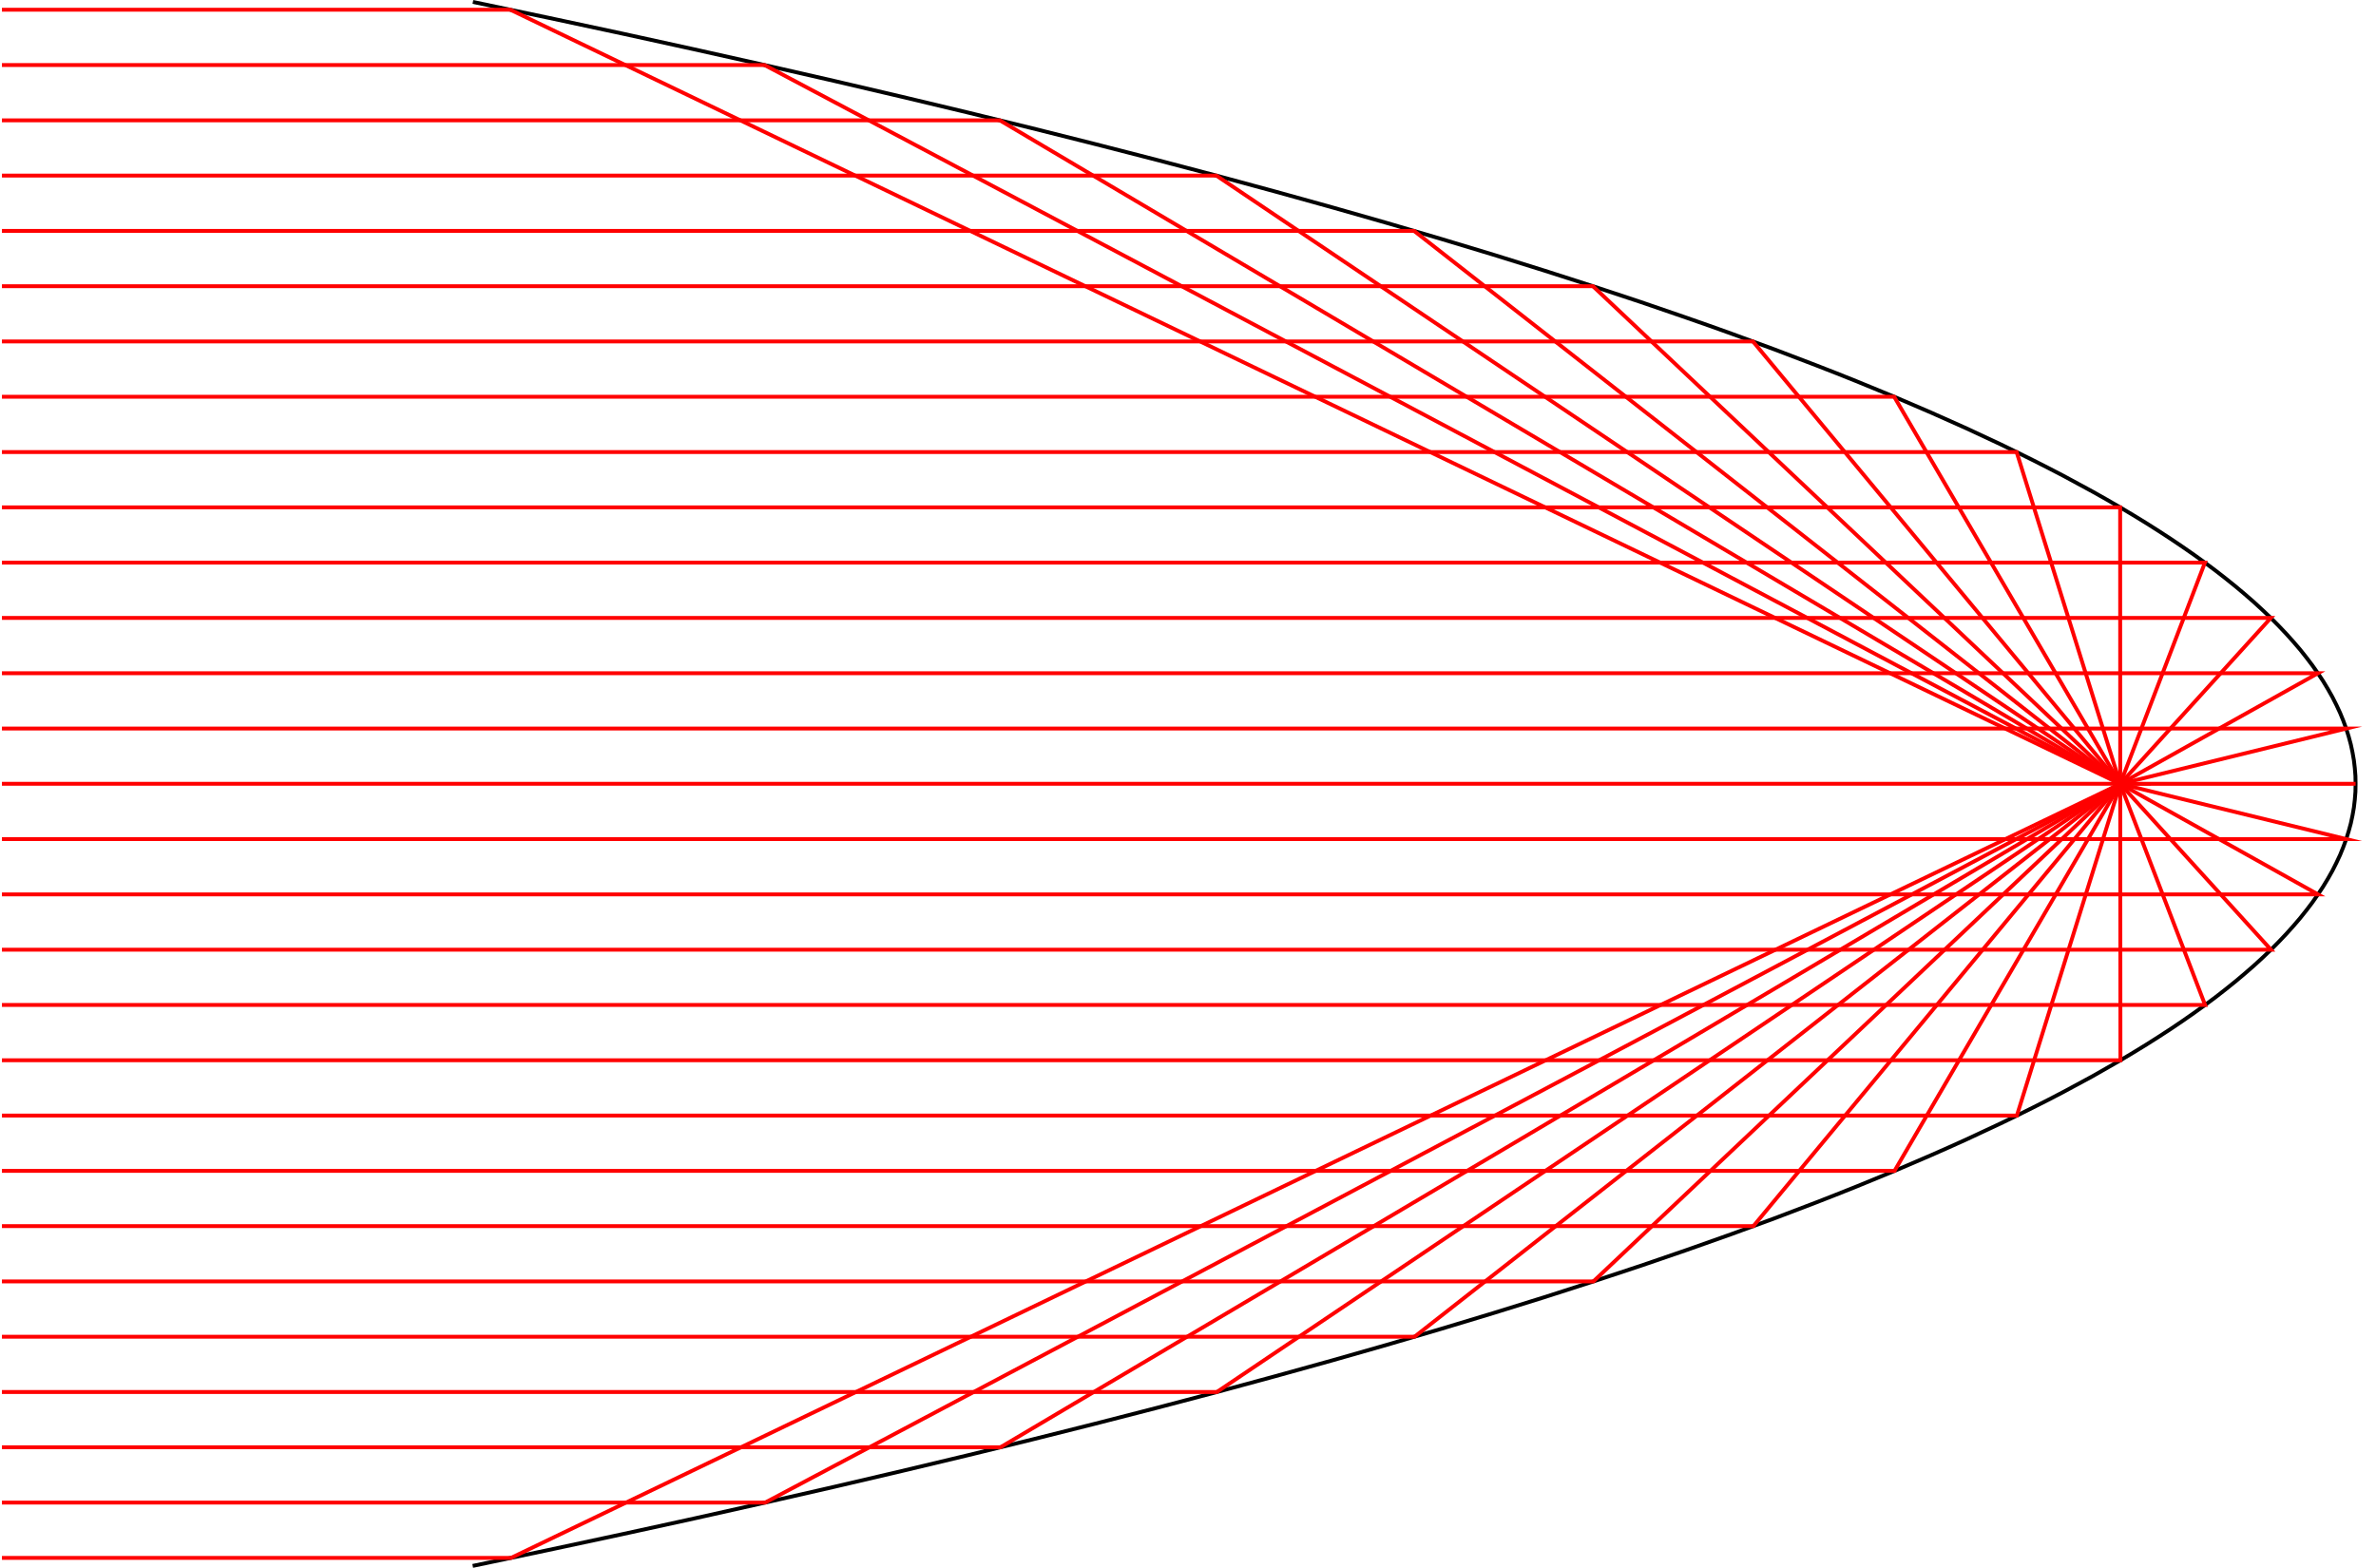
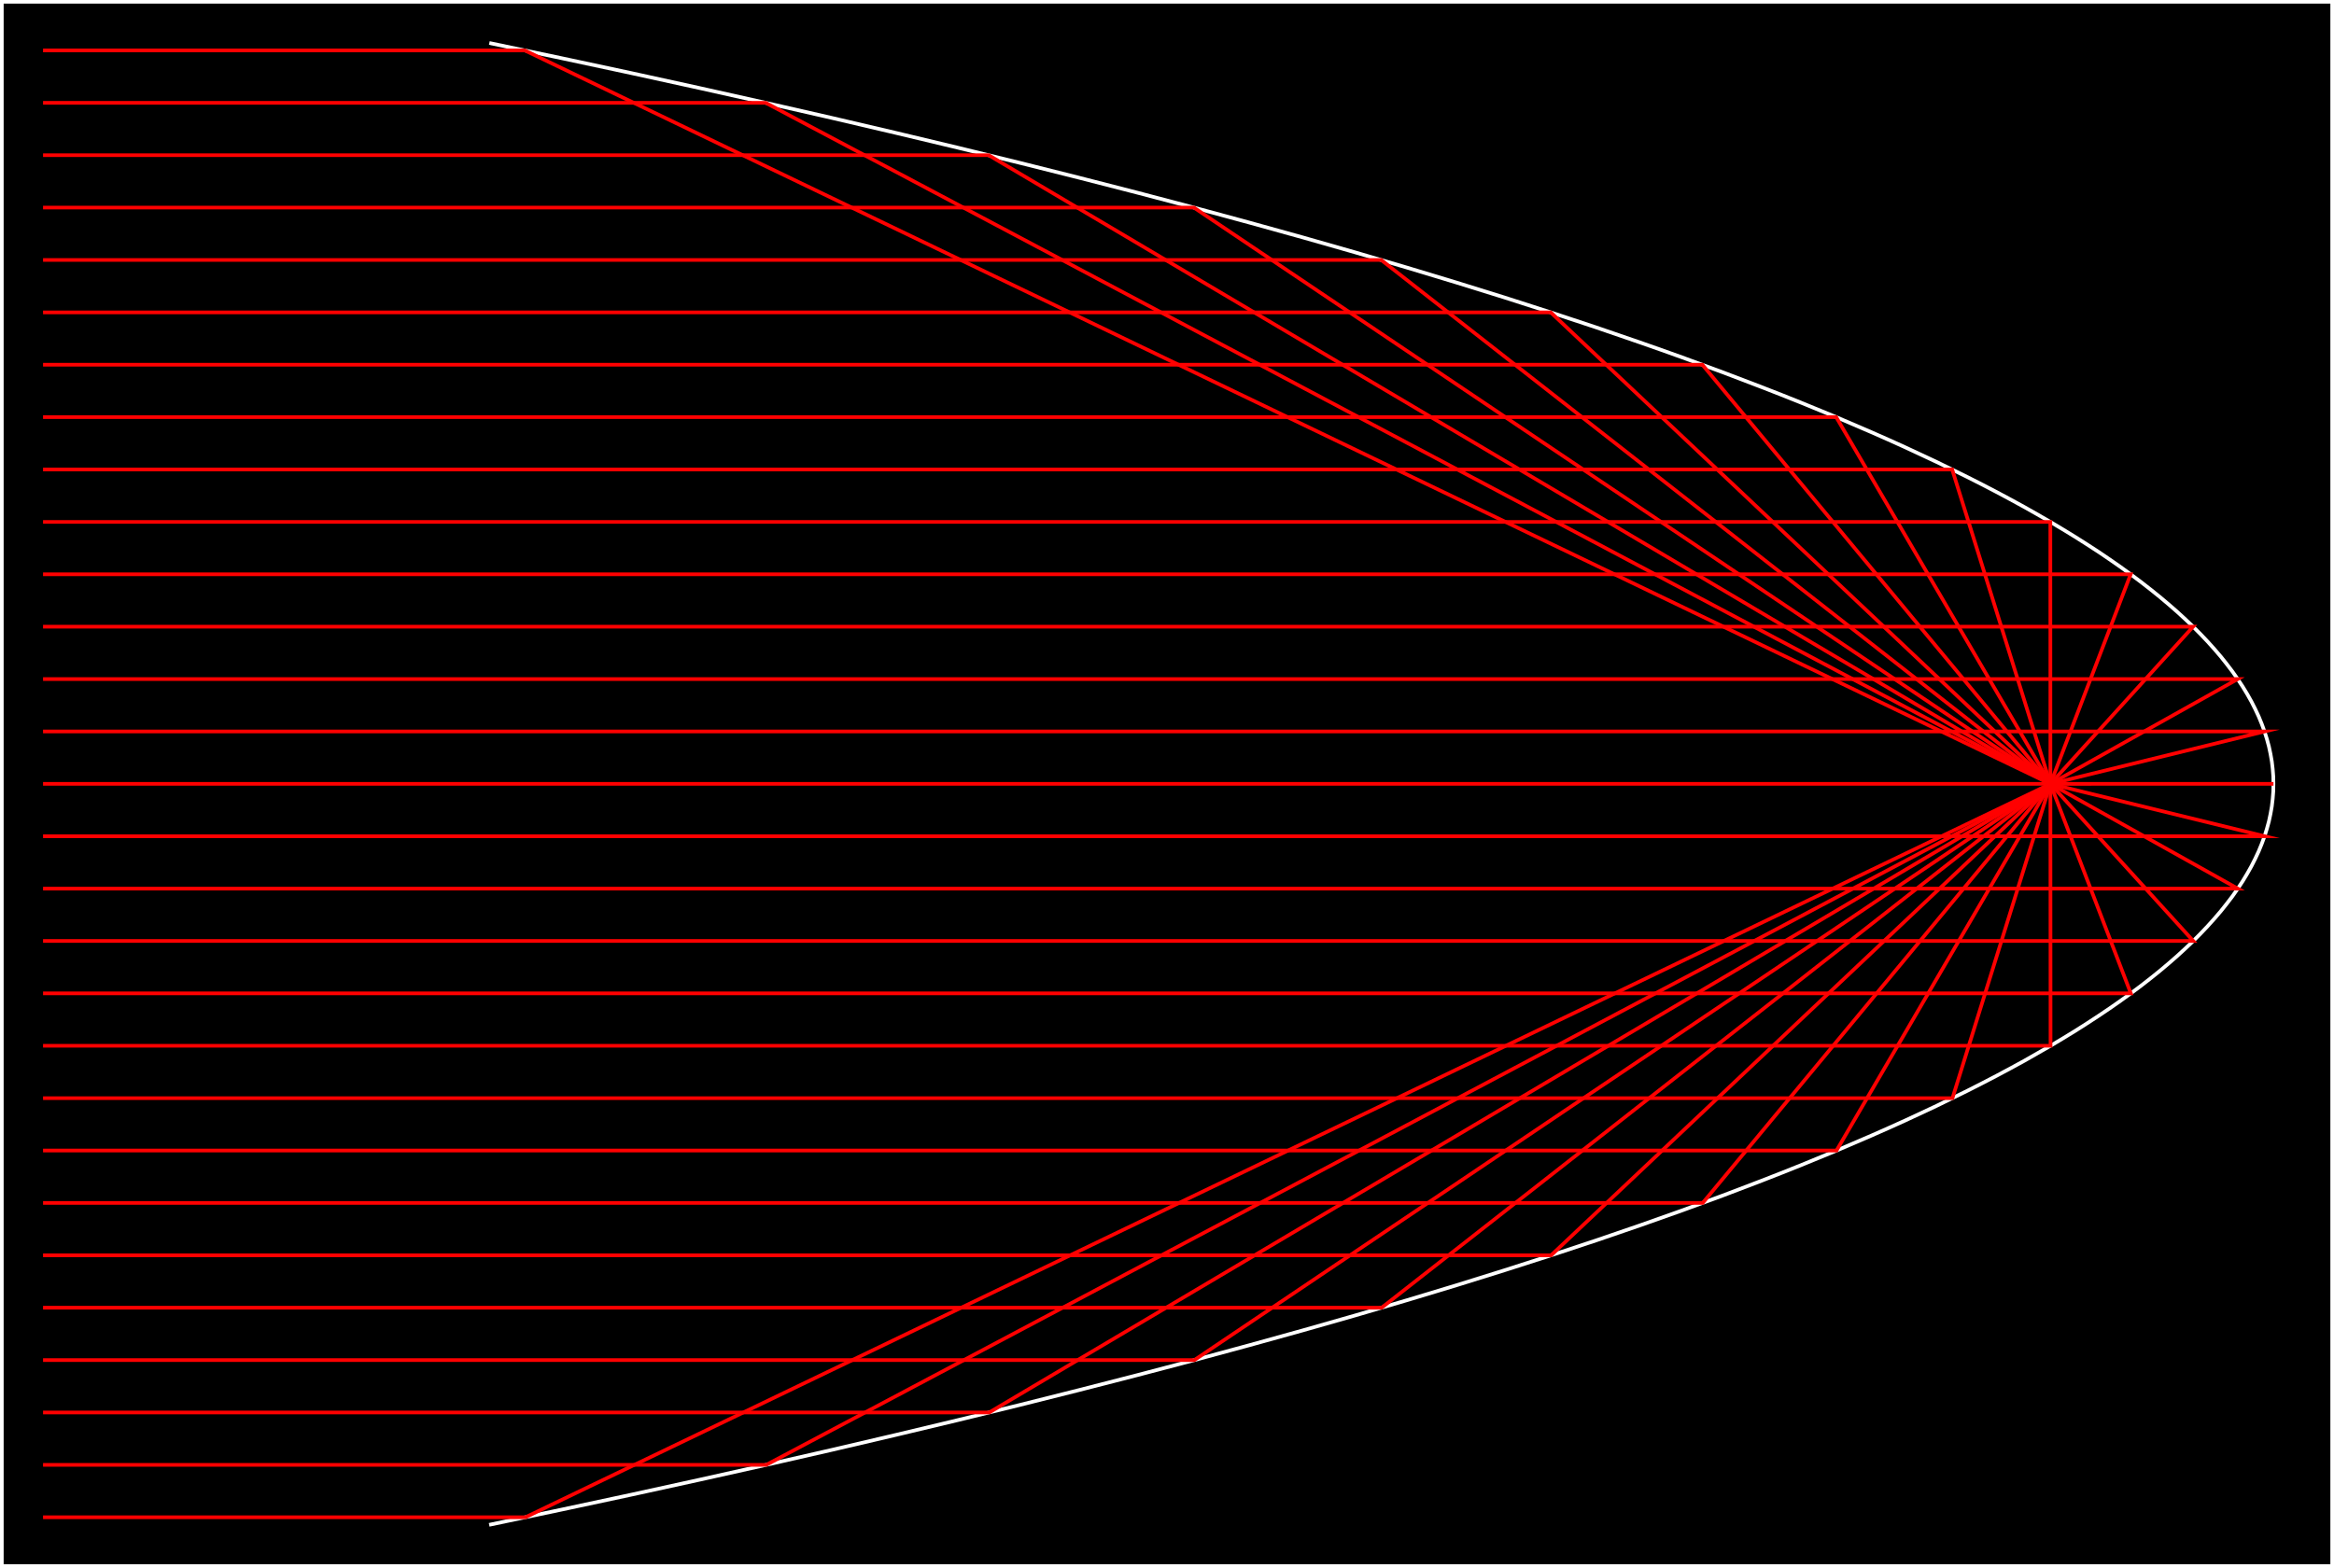
- <svg xmlns="http://www.w3.org/2000/svg" width="245.173pt" height="161.795pt" viewBox="0 0 245.173 161.795" version="1.1">
+ <svg xmlns="http://www.w3.org/2000/svg" width="254.15pt" height="170.772pt" viewBox="0 0 254.15 170.772" version="1.1">
  <defs>
    <clipPath id="clip1">
-       <path d="M 43 0 L 245.172 0 L 245.172 161.797 L 43 161.797 Z M 43 0 " />
+       <path d="M 0 0 L 254 0 L 254 170.773 L 0 170.773 Z M 0 0 " />
    </clipPath>
    <clipPath id="clip2">
-       <path d="M 0 69 L 245.172 69 L 245.172 87 L 0 87 Z M 0 69 " />
+       <path d="M 0 0 L 254.148 0 L 254.148 170.773 L 0 170.773 Z M 0 0 " />
    </clipPath>
    <clipPath id="clip3">
-       <path d="M 0 75 L 245.172 75 L 245.172 87 L 0 87 Z M 0 75 " />
+       <path d="M 0 0 L 254 0 L 254 170.773 L 0 170.773 Z M 0 0 " />
    </clipPath>
    <clipPath id="clip4">
-       <path d="M 0 75 L 245.172 75 L 245.172 93 L 0 93 Z M 0 75 " />
+       <path d="M 0 0 L 254.148 0 L 254.148 170.773 L 0 170.773 Z M 0 0 " />
    </clipPath>
    <clipPath id="clip5">
-       <path d="M 0 75 L 225 75 L 225 161.797 L 0 161.797 Z M 0 75 " />
+       <path d="M 47 0 L 254 0 L 254 170.773 L 47 170.773 Z M 47 0 " />
+     </clipPath>
+     <clipPath id="clip6">
+       <path d="M 0 79 L 229 79 L 229 170.773 L 0 170.773 Z M 0 79 " />
    </clipPath>
  </defs>
  <g id="surface1">
    <g clip-path="url(#clip1)" clip-rule="nonzero">
-       <path style="fill:none;stroke-width:0.399;stroke-linecap:butt;stroke-linejoin:miter;stroke:rgb(0%,0%,0%);stroke-opacity:1;stroke-miterlimit:10;" d="M -0.002 -0.002 C -0.002 -0.002 5.635 1.178 7.772 1.631 C 9.905 2.084 13.291 2.807 15.381 3.26 C 17.475 3.713 20.791 4.44 22.838 4.889 C 24.881 5.342 28.127 6.069 30.131 6.522 C 32.135 6.975 35.311 7.698 37.268 8.151 C 39.225 8.604 42.33 9.33 44.244 9.784 C 46.158 10.233 49.194 10.959 51.065 11.412 C 52.936 11.866 55.897 12.588 57.725 13.041 C 59.553 13.494 62.444 14.221 64.229 14.674 C 66.01 15.123 68.83 15.85 70.569 16.303 C 72.307 16.756 75.061 17.479 76.756 17.932 C 78.451 18.385 81.131 19.112 82.78 19.565 C 84.432 20.014 87.041 20.741 88.651 21.194 C 90.256 21.647 92.795 22.373 94.358 22.823 C 95.92 23.276 98.389 24.002 99.909 24.455 C 101.428 24.909 103.826 25.631 105.299 26.084 C 106.776 26.537 109.104 27.264 110.534 27.713 C 111.963 28.166 114.221 28.893 115.608 29.346 C 116.994 29.799 119.182 30.522 120.526 30.975 C 121.866 31.428 123.983 32.155 125.284 32.608 C 126.58 33.057 128.627 33.783 129.881 34.237 C 131.135 34.69 133.112 35.412 134.323 35.866 C 135.534 36.319 137.44 37.045 138.604 37.498 C 139.772 37.948 141.604 38.674 142.729 39.127 C 143.85 39.58 145.616 40.303 146.694 40.756 C 147.772 41.209 149.463 41.936 150.498 42.389 C 151.534 42.838 153.155 43.565 154.147 44.018 C 155.135 44.471 156.69 45.198 157.635 45.647 C 158.58 46.1 160.065 46.826 160.963 47.28 C 161.866 47.729 163.28 48.455 164.135 48.908 C 164.994 49.362 166.334 50.088 167.151 50.537 C 167.963 50.991 169.233 51.717 170.006 52.17 C 170.776 52.623 171.975 53.346 172.701 53.799 C 173.428 54.252 174.557 54.979 175.237 55.428 C 175.92 55.881 176.979 56.608 177.616 57.061 C 178.256 57.514 179.244 58.237 179.838 58.69 C 180.432 59.143 181.35 59.869 181.901 60.323 C 182.448 60.772 183.295 61.498 183.803 61.951 C 184.307 62.405 185.084 63.127 185.545 63.58 C 186.01 64.034 186.713 64.76 187.131 65.213 C 187.549 65.662 188.186 66.389 188.561 66.842 C 188.936 67.295 189.498 68.018 189.83 68.471 C 190.159 68.924 190.655 69.651 190.94 70.104 C 191.225 70.553 191.651 71.28 191.893 71.733 C 192.135 72.186 192.487 72.912 192.686 73.362 C 192.881 73.815 193.166 74.541 193.319 74.994 C 193.471 75.448 193.686 76.17 193.795 76.623 C 193.905 77.076 194.045 77.803 194.112 78.252 C 194.178 78.705 194.248 79.432 194.272 79.885 C 194.291 80.338 194.291 81.061 194.272 81.514 C 194.248 81.967 194.178 82.694 194.112 83.143 C 194.045 83.596 193.905 84.323 193.795 84.776 C 193.686 85.229 193.475 85.951 193.319 86.405 C 193.166 86.858 192.885 87.584 192.686 88.037 C 192.487 88.487 192.135 89.213 191.893 89.666 C 191.651 90.119 191.229 90.842 190.944 91.295 C 190.655 91.748 190.162 92.475 189.83 92.928 C 189.502 93.377 188.936 94.104 188.565 94.557 C 188.19 95.01 187.553 95.733 187.135 96.186 C 186.717 96.639 186.014 97.366 185.549 97.819 C 185.088 98.268 184.311 98.994 183.807 99.448 C 183.299 99.901 182.455 100.627 181.905 101.076 C 181.354 101.53 180.436 102.256 179.842 102.709 C 179.248 103.162 178.26 103.885 177.623 104.338 C 176.983 104.791 175.924 105.518 175.244 105.967 C 174.561 106.42 173.432 107.147 172.705 107.6 C 171.979 108.053 170.78 108.776 170.01 109.229 C 169.241 109.682 167.971 110.409 167.159 110.858 C 166.342 111.311 165.002 112.037 164.143 112.491 C 163.287 112.944 161.873 113.666 160.971 114.119 C 160.069 114.573 158.588 115.299 157.643 115.752 C 156.698 116.201 155.143 116.928 154.155 117.381 C 153.162 117.834 151.541 118.557 150.506 119.01 C 149.471 119.463 147.78 120.19 146.701 120.643 C 145.623 121.092 143.858 121.819 142.737 122.272 C 141.616 122.725 139.78 123.451 138.612 123.901 C 137.448 124.354 135.541 125.08 134.33 125.534 C 133.123 125.983 131.147 126.709 129.893 127.162 C 128.639 127.616 126.592 128.342 125.291 128.791 C 123.994 129.244 121.877 129.971 120.537 130.424 C 119.194 130.877 117.006 131.6 115.619 132.053 C 114.233 132.506 111.975 133.233 110.545 133.682 C 109.116 134.135 106.787 134.862 105.311 135.315 C 103.838 135.768 101.44 136.491 99.92 136.944 C 98.405 137.397 95.932 138.123 94.369 138.576 C 92.811 139.026 90.268 139.752 88.662 140.205 C 87.057 140.659 84.444 141.381 82.795 141.834 C 81.143 142.287 78.463 143.014 76.768 143.467 C 75.076 143.916 72.323 144.643 70.584 145.096 C 68.846 145.549 66.022 146.272 64.241 146.725 C 62.459 147.178 59.565 147.905 57.741 148.358 C 55.912 148.807 52.951 149.534 51.08 149.987 C 49.209 150.44 46.174 151.166 44.26 151.616 C 42.346 152.069 39.241 152.795 37.283 153.248 C 35.326 153.701 32.151 154.424 30.147 154.877 C 28.147 155.33 24.897 156.057 22.854 156.506 C 20.807 156.959 17.491 157.686 15.401 158.139 C 13.311 158.592 9.92 159.315 7.787 159.768 C 5.655 160.221 0.018 161.397 0.018 161.397 " transform="matrix(1,0,0,-1,48.779,161.596)" />
+       <path style=" stroke:none;fill-rule:nonzero;fill:rgb(0%,0%,0%);fill-opacity:1;" d="M 0.199 170.574 L 0.199 0.195 L 253.953 0.195 L 253.953 170.574 Z M 0.199 170.574 " />
    </g>
-     <path style="fill:none;stroke-width:0.399;stroke-linecap:butt;stroke-linejoin:miter;stroke:rgb(100%,0%,0%);stroke-opacity:1;stroke-miterlimit:10;" d="M -48.58 160.592 L 3.881 160.592 L 170.002 80.701 " transform="matrix(1,0,0,-1,48.779,161.596)" />
-     <path style="fill:none;stroke-width:0.399;stroke-linecap:butt;stroke-linejoin:miter;stroke:rgb(100%,0%,0%);stroke-opacity:1;stroke-miterlimit:10;" d="M -48.58 154.885 L 30.112 154.885 L 170.002 80.701 " transform="matrix(1,0,0,-1,48.779,161.596)" />
-     <path style="fill:none;stroke-width:0.399;stroke-linecap:butt;stroke-linejoin:miter;stroke:rgb(100%,0%,0%);stroke-opacity:1;stroke-miterlimit:10;" d="M -48.58 149.178 L 54.393 149.178 L 170.002 80.701 " transform="matrix(1,0,0,-1,48.779,161.596)" />
-     <path style="fill:none;stroke-width:0.399;stroke-linecap:butt;stroke-linejoin:miter;stroke:rgb(100%,0%,0%);stroke-opacity:1;stroke-miterlimit:10;" d="M -48.58 143.475 L 76.737 143.475 L 170.002 80.701 " transform="matrix(1,0,0,-1,48.779,161.596)" />
-     <path style="fill:none;stroke-width:0.399;stroke-linecap:butt;stroke-linejoin:miter;stroke:rgb(100%,0%,0%);stroke-opacity:1;stroke-miterlimit:10;" d="M -48.58 137.768 L 97.135 137.768 L 170.002 80.701 " transform="matrix(1,0,0,-1,48.779,161.596)" />
-     <path style="fill:none;stroke-width:0.399;stroke-linecap:butt;stroke-linejoin:miter;stroke:rgb(100%,0%,0%);stroke-opacity:1;stroke-miterlimit:10;" d="M -48.58 132.061 L 115.592 132.061 L 170.002 80.701 " transform="matrix(1,0,0,-1,48.779,161.596)" />
-     <path style="fill:none;stroke-width:0.399;stroke-linecap:butt;stroke-linejoin:miter;stroke:rgb(100%,0%,0%);stroke-opacity:1;stroke-miterlimit:10;" d="M -48.58 126.358 L 132.108 126.358 L 170.002 80.701 " transform="matrix(1,0,0,-1,48.779,161.596)" />
-     <path style="fill:none;stroke-width:0.399;stroke-linecap:butt;stroke-linejoin:miter;stroke:rgb(100%,0%,0%);stroke-opacity:1;stroke-miterlimit:10;" d="M -48.58 120.651 L 146.678 120.651 L 170.002 80.701 " transform="matrix(1,0,0,-1,48.779,161.596)" />
-     <path style="fill:none;stroke-width:0.399;stroke-linecap:butt;stroke-linejoin:miter;stroke:rgb(100%,0%,0%);stroke-opacity:1;stroke-miterlimit:10;" d="M -48.58 114.944 L 159.311 114.944 L 170.002 80.701 " transform="matrix(1,0,0,-1,48.779,161.596)" />
-     <path style="fill:none;stroke-width:0.399;stroke-linecap:butt;stroke-linejoin:miter;stroke:rgb(100%,0%,0%);stroke-opacity:1;stroke-miterlimit:10;" d="M -48.58 109.237 L 169.994 109.237 L 170.002 80.701 " transform="matrix(1,0,0,-1,48.779,161.596)" />
-     <path style="fill:none;stroke-width:0.399;stroke-linecap:butt;stroke-linejoin:miter;stroke:rgb(100%,0%,0%);stroke-opacity:1;stroke-miterlimit:10;" d="M -48.58 103.534 L 178.741 103.534 L 170.002 80.701 " transform="matrix(1,0,0,-1,48.779,161.596)" />
-     <path style="fill:none;stroke-width:0.399;stroke-linecap:butt;stroke-linejoin:miter;stroke:rgb(100%,0%,0%);stroke-opacity:1;stroke-miterlimit:10;" d="M -48.58 97.826 L 185.541 97.826 L 170.002 80.701 " transform="matrix(1,0,0,-1,48.779,161.596)" />
-     <path style="fill:none;stroke-width:0.399;stroke-linecap:butt;stroke-linejoin:miter;stroke:rgb(100%,0%,0%);stroke-opacity:1;stroke-miterlimit:10;" d="M -48.58 92.119 L 190.401 92.119 L 170.002 80.701 " transform="matrix(1,0,0,-1,48.779,161.596)" />
    <g clip-path="url(#clip2)" clip-rule="nonzero">
-       <path style="fill:none;stroke-width:0.399;stroke-linecap:butt;stroke-linejoin:miter;stroke:rgb(100%,0%,0%);stroke-opacity:1;stroke-miterlimit:10;" d="M -48.58 86.412 L 193.319 86.412 L 170.002 80.701 " transform="matrix(1,0,0,-1,48.779,161.596)" />
+       <path style="fill:none;stroke-width:0.399;stroke-linecap:butt;stroke-linejoin:miter;stroke:rgb(100%,100%,100%);stroke-opacity:1;stroke-miterlimit:10;" d="M -53.068 -4.49 L -53.068 165.889 L 200.686 165.889 L 200.686 -4.49 Z M -53.068 -4.49 " transform="matrix(1,0,0,-1,53.267,166.084)" />
    </g>
    <g clip-path="url(#clip3)" clip-rule="nonzero">
-       <path style="fill:none;stroke-width:0.399;stroke-linecap:butt;stroke-linejoin:miter;stroke:rgb(100%,0%,0%);stroke-opacity:1;stroke-miterlimit:10;" d="M -48.58 80.709 L 194.291 80.709 L 170.002 80.701 " transform="matrix(1,0,0,-1,48.779,161.596)" />
+       <path style=" stroke:none;fill-rule:nonzero;fill:rgb(0%,0%,0%);fill-opacity:1;" d="M 0.199 170.574 L 0.199 0.195 L 253.953 0.195 L 253.953 170.574 Z M 0.199 170.574 " />
    </g>
    <g clip-path="url(#clip4)" clip-rule="nonzero">
-       <path style="fill:none;stroke-width:0.399;stroke-linecap:butt;stroke-linejoin:miter;stroke:rgb(100%,0%,0%);stroke-opacity:1;stroke-miterlimit:10;" d="M -48.58 75.002 L 193.323 75.002 L 170.002 80.701 " transform="matrix(1,0,0,-1,48.779,161.596)" />
+       <path style="fill:none;stroke-width:0.399;stroke-linecap:butt;stroke-linejoin:miter;stroke:rgb(100%,100%,100%);stroke-opacity:1;stroke-miterlimit:10;" d="M -53.068 -4.49 L -53.068 165.889 L 200.686 165.889 L 200.686 -4.49 Z M -53.068 -4.49 " transform="matrix(1,0,0,-1,53.267,166.084)" />
    </g>
-     <path style="fill:none;stroke-width:0.399;stroke-linecap:butt;stroke-linejoin:miter;stroke:rgb(100%,0%,0%);stroke-opacity:1;stroke-miterlimit:10;" d="M -48.58 69.295 L 190.409 69.295 L 170.002 80.701 " transform="matrix(1,0,0,-1,48.779,161.596)" />
-     <path style="fill:none;stroke-width:0.399;stroke-linecap:butt;stroke-linejoin:miter;stroke:rgb(100%,0%,0%);stroke-opacity:1;stroke-miterlimit:10;" d="M -48.58 63.588 L 185.557 63.588 L 170.002 80.701 " transform="matrix(1,0,0,-1,48.779,161.596)" />
-     <path style="fill:none;stroke-width:0.399;stroke-linecap:butt;stroke-linejoin:miter;stroke:rgb(100%,0%,0%);stroke-opacity:1;stroke-miterlimit:10;" d="M -48.58 57.885 L 178.76 57.885 L 170.002 80.701 " transform="matrix(1,0,0,-1,48.779,161.596)" />
-     <path style="fill:none;stroke-width:0.399;stroke-linecap:butt;stroke-linejoin:miter;stroke:rgb(100%,0%,0%);stroke-opacity:1;stroke-miterlimit:10;" d="M -48.58 52.178 L 170.022 52.178 L 170.002 80.701 " transform="matrix(1,0,0,-1,48.779,161.596)" />
-     <path style="fill:none;stroke-width:0.399;stroke-linecap:butt;stroke-linejoin:miter;stroke:rgb(100%,0%,0%);stroke-opacity:1;stroke-miterlimit:10;" d="M -48.58 46.471 L 159.338 46.471 L 170.002 80.701 " transform="matrix(1,0,0,-1,48.779,161.596)" />
-     <path style="fill:none;stroke-width:0.399;stroke-linecap:butt;stroke-linejoin:miter;stroke:rgb(100%,0%,0%);stroke-opacity:1;stroke-miterlimit:10;" d="M -48.58 40.768 L 146.713 40.768 L 170.002 80.701 " transform="matrix(1,0,0,-1,48.779,161.596)" />
-     <path style="fill:none;stroke-width:0.399;stroke-linecap:butt;stroke-linejoin:miter;stroke:rgb(100%,0%,0%);stroke-opacity:1;stroke-miterlimit:10;" d="M -48.58 35.061 L 132.147 35.061 L 170.002 80.701 " transform="matrix(1,0,0,-1,48.779,161.596)" />
-     <path style="fill:none;stroke-width:0.399;stroke-linecap:butt;stroke-linejoin:miter;stroke:rgb(100%,0%,0%);stroke-opacity:1;stroke-miterlimit:10;" d="M -48.58 29.354 L 115.635 29.354 L 170.002 80.701 " transform="matrix(1,0,0,-1,48.779,161.596)" />
-     <path style="fill:none;stroke-width:0.399;stroke-linecap:butt;stroke-linejoin:miter;stroke:rgb(100%,0%,0%);stroke-opacity:1;stroke-miterlimit:10;" d="M -48.58 23.647 L 97.182 23.647 L 170.002 80.701 " transform="matrix(1,0,0,-1,48.779,161.596)" />
-     <path style="fill:none;stroke-width:0.399;stroke-linecap:butt;stroke-linejoin:miter;stroke:rgb(100%,0%,0%);stroke-opacity:1;stroke-miterlimit:10;" d="M -48.58 17.944 L 76.787 17.944 L 170.002 80.701 " transform="matrix(1,0,0,-1,48.779,161.596)" />
-     <path style="fill:none;stroke-width:0.399;stroke-linecap:butt;stroke-linejoin:miter;stroke:rgb(100%,0%,0%);stroke-opacity:1;stroke-miterlimit:10;" d="M -48.58 12.237 L 54.451 12.237 L 170.002 80.701 " transform="matrix(1,0,0,-1,48.779,161.596)" />
-     <path style="fill:none;stroke-width:0.399;stroke-linecap:butt;stroke-linejoin:miter;stroke:rgb(100%,0%,0%);stroke-opacity:1;stroke-miterlimit:10;" d="M -48.58 6.53 L 30.17 6.53 L 170.002 80.701 " transform="matrix(1,0,0,-1,48.779,161.596)" />
    <g clip-path="url(#clip5)" clip-rule="nonzero">
-       <path style="fill:none;stroke-width:0.399;stroke-linecap:butt;stroke-linejoin:miter;stroke:rgb(100%,0%,0%);stroke-opacity:1;stroke-miterlimit:10;" d="M -48.58 0.823 L 3.948 0.823 L 170.002 80.701 " transform="matrix(1,0,0,-1,48.779,161.596)" />
+       <path style="fill:none;stroke-width:0.399;stroke-linecap:butt;stroke-linejoin:miter;stroke:rgb(100%,100%,100%);stroke-opacity:1;stroke-miterlimit:10;" d="M -0.001 -0.002 C -0.001 -0.002 5.635 1.178 7.772 1.631 C 9.905 2.084 13.292 2.807 15.381 3.26 C 17.471 3.713 20.792 4.439 22.835 4.893 C 24.881 5.342 28.128 6.068 30.131 6.521 C 32.135 6.975 35.311 7.697 37.268 8.15 C 39.225 8.604 42.331 9.33 44.245 9.783 C 46.159 10.232 49.194 10.959 51.065 11.412 C 52.936 11.865 55.897 12.592 57.725 13.041 C 59.549 13.494 62.444 14.221 64.225 14.674 C 66.01 15.123 68.831 15.85 70.569 16.303 C 72.307 16.756 75.061 17.482 76.756 17.932 C 78.448 18.385 81.131 19.111 82.78 19.564 C 84.432 20.018 87.042 20.74 88.651 21.193 C 90.256 21.646 92.796 22.373 94.358 22.822 C 95.921 23.275 98.389 24.002 99.909 24.455 C 101.428 24.908 103.827 25.631 105.299 26.084 C 106.776 26.537 109.104 27.264 110.534 27.717 C 111.963 28.166 114.221 28.893 115.608 29.346 C 116.995 29.799 119.182 30.521 120.526 30.975 C 121.866 31.428 123.983 32.154 125.284 32.607 C 126.581 33.057 128.628 33.783 129.881 34.236 C 131.135 34.689 133.112 35.412 134.323 35.865 C 135.534 36.318 137.436 37.045 138.604 37.498 C 139.772 37.947 141.604 38.674 142.729 39.127 C 143.85 39.58 145.616 40.307 146.694 40.756 C 147.772 41.209 149.463 41.936 150.499 42.389 C 151.534 42.842 153.155 43.564 154.147 44.018 C 155.135 44.471 156.69 45.197 157.635 45.647 C 158.581 46.1 160.061 46.826 160.963 47.279 C 161.866 47.732 163.28 48.455 164.135 48.908 C 164.995 49.361 166.335 50.088 167.151 50.537 C 167.963 50.99 169.233 51.717 170.006 52.17 C 170.776 52.623 171.975 53.346 172.702 53.799 C 173.428 54.252 174.557 54.979 175.237 55.432 C 175.921 55.881 176.979 56.607 177.616 57.061 C 178.256 57.514 179.245 58.236 179.838 58.689 C 180.432 59.143 181.35 59.869 181.901 60.322 C 182.448 60.772 183.296 61.498 183.803 61.951 C 184.307 62.404 185.085 63.127 185.546 63.58 C 186.01 64.033 186.713 64.76 187.131 65.213 C 187.549 65.662 188.186 66.389 188.561 66.842 C 188.936 67.295 189.499 68.022 189.831 68.471 C 190.159 68.924 190.655 69.65 190.94 70.104 C 191.225 70.557 191.647 71.279 191.889 71.732 C 192.131 72.186 192.487 72.912 192.682 73.361 C 192.881 73.814 193.163 74.541 193.319 74.994 C 193.471 75.447 193.686 76.17 193.796 76.623 C 193.905 77.076 194.046 77.803 194.112 78.252 C 194.178 78.705 194.249 79.432 194.272 79.885 C 194.292 80.338 194.292 81.061 194.272 81.514 C 194.249 81.967 194.178 82.693 194.112 83.147 C 194.046 83.596 193.905 84.322 193.796 84.775 C 193.686 85.229 193.475 85.951 193.319 86.404 C 193.167 86.857 192.885 87.584 192.686 88.037 C 192.487 88.486 192.135 89.213 191.893 89.666 C 191.651 90.119 191.229 90.846 190.94 91.295 C 190.655 91.748 190.163 92.475 189.831 92.928 C 189.503 93.377 188.936 94.104 188.565 94.557 C 188.19 95.01 187.553 95.736 187.135 96.186 C 186.717 96.639 186.014 97.365 185.549 97.818 C 185.088 98.272 184.311 98.994 183.807 99.447 C 183.299 99.9 182.452 100.627 181.905 101.076 C 181.354 101.529 180.436 102.256 179.842 102.709 C 179.249 103.162 178.26 103.885 177.624 104.338 C 176.983 104.791 175.924 105.518 175.245 105.971 C 174.561 106.42 173.432 107.147 172.706 107.6 C 171.979 108.053 170.78 108.775 170.01 109.229 C 169.241 109.682 167.971 110.408 167.155 110.861 C 166.342 111.311 165.003 112.037 164.143 112.49 C 163.284 112.943 161.874 113.666 160.971 114.119 C 160.069 114.572 158.588 115.299 157.643 115.752 C 156.698 116.201 155.143 116.928 154.155 117.381 C 153.163 117.834 151.542 118.561 150.506 119.01 C 149.471 119.463 147.78 120.189 146.702 120.643 C 145.624 121.096 143.858 121.818 142.737 122.272 C 141.616 122.725 139.78 123.451 138.612 123.9 C 137.448 124.354 135.542 125.08 134.331 125.533 C 133.124 125.986 131.147 126.709 129.893 127.162 C 128.639 127.615 126.592 128.342 125.292 128.791 C 123.995 129.244 121.878 129.971 120.538 130.424 C 119.194 130.877 117.006 131.6 115.62 132.053 C 114.233 132.506 111.975 133.232 110.546 133.686 C 109.116 134.135 106.788 134.861 105.311 135.314 C 103.838 135.768 101.44 136.49 99.921 136.943 C 98.401 137.397 95.932 138.123 94.37 138.576 C 92.807 139.025 90.268 139.752 88.663 140.205 C 87.057 140.658 84.444 141.381 82.796 141.834 C 81.143 142.287 78.463 143.014 76.768 143.467 C 75.073 143.916 72.323 144.643 70.585 145.096 C 68.846 145.549 66.022 146.275 64.241 146.725 C 62.46 147.178 59.565 147.904 57.741 148.357 C 55.913 148.811 52.948 149.533 51.081 149.986 C 49.21 150.439 46.174 151.166 44.26 151.615 C 42.346 152.068 39.241 152.795 37.284 153.248 C 35.327 153.701 32.151 154.424 30.147 154.877 C 28.143 155.33 24.897 156.057 22.854 156.506 C 20.807 156.959 17.491 157.686 15.401 158.139 C 13.311 158.592 9.921 159.314 7.788 159.768 C 5.655 160.221 0.018 161.4 0.018 161.4 " transform="matrix(1,0,0,-1,53.267,166.084)" />
+     </g>
+     <path style="fill:none;stroke-width:0.399;stroke-linecap:butt;stroke-linejoin:miter;stroke:rgb(100%,0%,0%);stroke-opacity:1;stroke-miterlimit:10;" d="M -48.58 160.592 L 3.881 160.592 L 170.003 80.701 " transform="matrix(1,0,0,-1,53.267,166.084)" />
+     <path style="fill:none;stroke-width:0.399;stroke-linecap:butt;stroke-linejoin:miter;stroke:rgb(100%,0%,0%);stroke-opacity:1;stroke-miterlimit:10;" d="M -48.58 154.885 L 30.112 154.885 L 170.003 80.701 " transform="matrix(1,0,0,-1,53.267,166.084)" />
+     <path style="fill:none;stroke-width:0.399;stroke-linecap:butt;stroke-linejoin:miter;stroke:rgb(100%,0%,0%);stroke-opacity:1;stroke-miterlimit:10;" d="M -48.58 149.182 L 54.393 149.182 L 170.003 80.701 " transform="matrix(1,0,0,-1,53.267,166.084)" />
+     <path style="fill:none;stroke-width:0.399;stroke-linecap:butt;stroke-linejoin:miter;stroke:rgb(100%,0%,0%);stroke-opacity:1;stroke-miterlimit:10;" d="M -48.58 143.475 L 76.737 143.475 L 170.003 80.701 " transform="matrix(1,0,0,-1,53.267,166.084)" />
+     <path style="fill:none;stroke-width:0.399;stroke-linecap:butt;stroke-linejoin:miter;stroke:rgb(100%,0%,0%);stroke-opacity:1;stroke-miterlimit:10;" d="M -48.58 137.768 L 97.135 137.768 L 170.003 80.701 " transform="matrix(1,0,0,-1,53.267,166.084)" />
+     <path style="fill:none;stroke-width:0.399;stroke-linecap:butt;stroke-linejoin:miter;stroke:rgb(100%,0%,0%);stroke-opacity:1;stroke-miterlimit:10;" d="M -48.58 132.061 L 115.592 132.061 L 170.003 80.701 " transform="matrix(1,0,0,-1,53.267,166.084)" />
+     <path style="fill:none;stroke-width:0.399;stroke-linecap:butt;stroke-linejoin:miter;stroke:rgb(100%,0%,0%);stroke-opacity:1;stroke-miterlimit:10;" d="M -48.58 126.357 L 132.108 126.357 L 170.003 80.701 " transform="matrix(1,0,0,-1,53.267,166.084)" />
+     <path style="fill:none;stroke-width:0.399;stroke-linecap:butt;stroke-linejoin:miter;stroke:rgb(100%,0%,0%);stroke-opacity:1;stroke-miterlimit:10;" d="M -48.58 120.65 L 146.678 120.65 L 170.003 80.701 " transform="matrix(1,0,0,-1,53.267,166.084)" />
+     <path style="fill:none;stroke-width:0.399;stroke-linecap:butt;stroke-linejoin:miter;stroke:rgb(100%,0%,0%);stroke-opacity:1;stroke-miterlimit:10;" d="M -48.58 114.943 L 159.307 114.943 L 170.003 80.701 " transform="matrix(1,0,0,-1,53.267,166.084)" />
+     <path style="fill:none;stroke-width:0.399;stroke-linecap:butt;stroke-linejoin:miter;stroke:rgb(100%,0%,0%);stroke-opacity:1;stroke-miterlimit:10;" d="M -48.58 109.236 L 169.995 109.236 L 170.003 80.701 " transform="matrix(1,0,0,-1,53.267,166.084)" />
+     <path style="fill:none;stroke-width:0.399;stroke-linecap:butt;stroke-linejoin:miter;stroke:rgb(100%,0%,0%);stroke-opacity:1;stroke-miterlimit:10;" d="M -48.58 103.533 L 178.741 103.533 L 170.003 80.701 " transform="matrix(1,0,0,-1,53.267,166.084)" />
+     <path style="fill:none;stroke-width:0.399;stroke-linecap:butt;stroke-linejoin:miter;stroke:rgb(100%,0%,0%);stroke-opacity:1;stroke-miterlimit:10;" d="M -48.58 97.826 L 185.542 97.826 L 170.003 80.701 " transform="matrix(1,0,0,-1,53.267,166.084)" />
+     <path style="fill:none;stroke-width:0.399;stroke-linecap:butt;stroke-linejoin:miter;stroke:rgb(100%,0%,0%);stroke-opacity:1;stroke-miterlimit:10;" d="M -48.58 92.119 L 190.401 92.119 L 170.003 80.701 " transform="matrix(1,0,0,-1,53.267,166.084)" />
+     <path style="fill:none;stroke-width:0.399;stroke-linecap:butt;stroke-linejoin:miter;stroke:rgb(100%,0%,0%);stroke-opacity:1;stroke-miterlimit:10;" d="M -48.58 86.412 L 193.319 86.412 L 170.003 80.701 " transform="matrix(1,0,0,-1,53.267,166.084)" />
+     <path style="fill:none;stroke-width:0.399;stroke-linecap:butt;stroke-linejoin:miter;stroke:rgb(100%,0%,0%);stroke-opacity:1;stroke-miterlimit:10;" d="M -48.58 80.709 L 194.292 80.709 L 170.003 80.701 " transform="matrix(1,0,0,-1,53.267,166.084)" />
+     <path style="fill:none;stroke-width:0.399;stroke-linecap:butt;stroke-linejoin:miter;stroke:rgb(100%,0%,0%);stroke-opacity:1;stroke-miterlimit:10;" d="M -48.58 75.002 L 193.323 75.002 L 170.003 80.701 " transform="matrix(1,0,0,-1,53.267,166.084)" />
+     <path style="fill:none;stroke-width:0.399;stroke-linecap:butt;stroke-linejoin:miter;stroke:rgb(100%,0%,0%);stroke-opacity:1;stroke-miterlimit:10;" d="M -48.58 69.295 L 190.409 69.295 L 170.003 80.701 " transform="matrix(1,0,0,-1,53.267,166.084)" />
+     <path style="fill:none;stroke-width:0.399;stroke-linecap:butt;stroke-linejoin:miter;stroke:rgb(100%,0%,0%);stroke-opacity:1;stroke-miterlimit:10;" d="M -48.58 63.592 L 185.557 63.592 L 170.003 80.701 " transform="matrix(1,0,0,-1,53.267,166.084)" />
+     <path style="fill:none;stroke-width:0.399;stroke-linecap:butt;stroke-linejoin:miter;stroke:rgb(100%,0%,0%);stroke-opacity:1;stroke-miterlimit:10;" d="M -48.58 57.885 L 178.76 57.885 L 170.003 80.701 " transform="matrix(1,0,0,-1,53.267,166.084)" />
+     <path style="fill:none;stroke-width:0.399;stroke-linecap:butt;stroke-linejoin:miter;stroke:rgb(100%,0%,0%);stroke-opacity:1;stroke-miterlimit:10;" d="M -48.58 52.178 L 170.018 52.178 L 170.003 80.701 " transform="matrix(1,0,0,-1,53.267,166.084)" />
+     <path style="fill:none;stroke-width:0.399;stroke-linecap:butt;stroke-linejoin:miter;stroke:rgb(100%,0%,0%);stroke-opacity:1;stroke-miterlimit:10;" d="M -48.58 46.471 L 159.338 46.471 L 170.003 80.701 " transform="matrix(1,0,0,-1,53.267,166.084)" />
+     <path style="fill:none;stroke-width:0.399;stroke-linecap:butt;stroke-linejoin:miter;stroke:rgb(100%,0%,0%);stroke-opacity:1;stroke-miterlimit:10;" d="M -48.58 40.768 L 146.713 40.768 L 170.003 80.701 " transform="matrix(1,0,0,-1,53.267,166.084)" />
+     <path style="fill:none;stroke-width:0.399;stroke-linecap:butt;stroke-linejoin:miter;stroke:rgb(100%,0%,0%);stroke-opacity:1;stroke-miterlimit:10;" d="M -48.58 35.061 L 132.147 35.061 L 170.003 80.701 " transform="matrix(1,0,0,-1,53.267,166.084)" />
+     <path style="fill:none;stroke-width:0.399;stroke-linecap:butt;stroke-linejoin:miter;stroke:rgb(100%,0%,0%);stroke-opacity:1;stroke-miterlimit:10;" d="M -48.58 29.354 L 115.635 29.354 L 170.003 80.701 " transform="matrix(1,0,0,-1,53.267,166.084)" />
+     <path style="fill:none;stroke-width:0.399;stroke-linecap:butt;stroke-linejoin:miter;stroke:rgb(100%,0%,0%);stroke-opacity:1;stroke-miterlimit:10;" d="M -48.58 23.646 L 97.182 23.646 L 170.003 80.701 " transform="matrix(1,0,0,-1,53.267,166.084)" />
+     <path style="fill:none;stroke-width:0.399;stroke-linecap:butt;stroke-linejoin:miter;stroke:rgb(100%,0%,0%);stroke-opacity:1;stroke-miterlimit:10;" d="M -48.58 17.943 L 76.788 17.943 L 170.003 80.701 " transform="matrix(1,0,0,-1,53.267,166.084)" />
+     <path style="fill:none;stroke-width:0.399;stroke-linecap:butt;stroke-linejoin:miter;stroke:rgb(100%,0%,0%);stroke-opacity:1;stroke-miterlimit:10;" d="M -48.58 12.236 L 54.452 12.236 L 170.003 80.701 " transform="matrix(1,0,0,-1,53.267,166.084)" />
+     <path style="fill:none;stroke-width:0.399;stroke-linecap:butt;stroke-linejoin:miter;stroke:rgb(100%,0%,0%);stroke-opacity:1;stroke-miterlimit:10;" d="M -48.58 6.529 L 30.171 6.529 L 170.003 80.701 " transform="matrix(1,0,0,-1,53.267,166.084)" />
+     <g clip-path="url(#clip6)" clip-rule="nonzero">
+       <path style="fill:none;stroke-width:0.399;stroke-linecap:butt;stroke-linejoin:miter;stroke:rgb(100%,0%,0%);stroke-opacity:1;stroke-miterlimit:10;" d="M -48.58 0.822 L 3.948 0.822 L 170.003 80.701 " transform="matrix(1,0,0,-1,53.267,166.084)" />
    </g>
  </g>
</svg>
